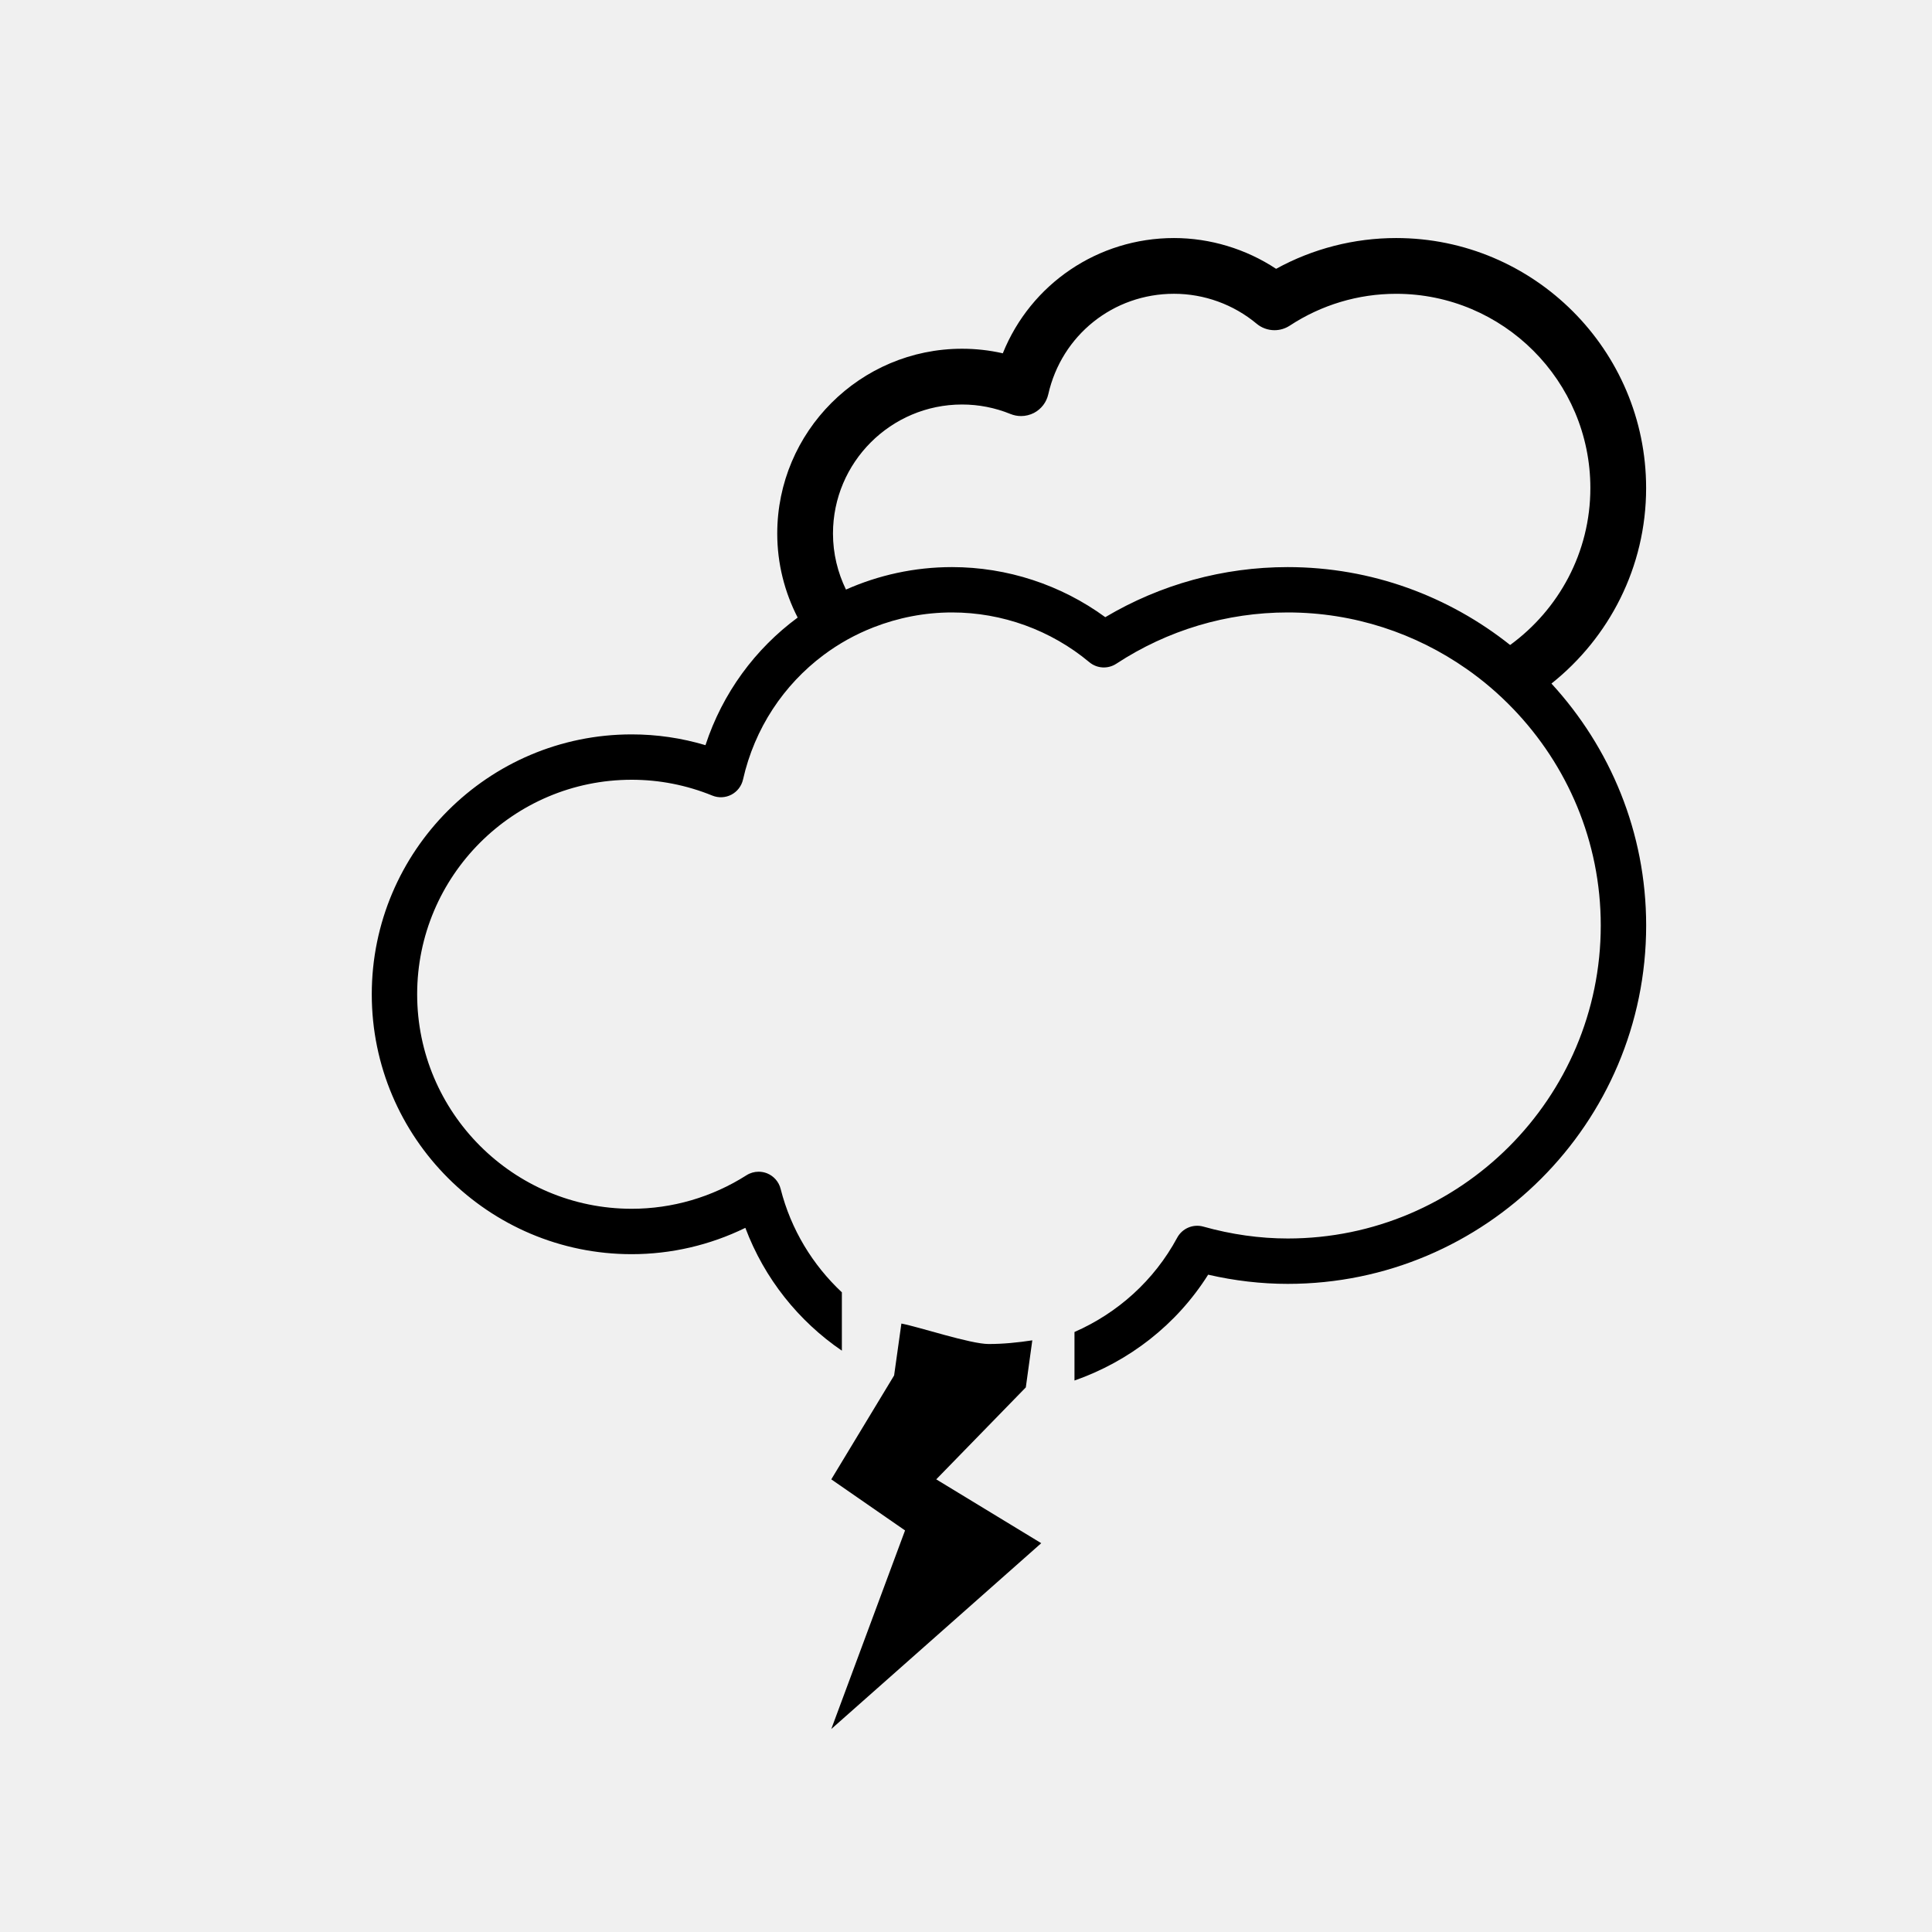
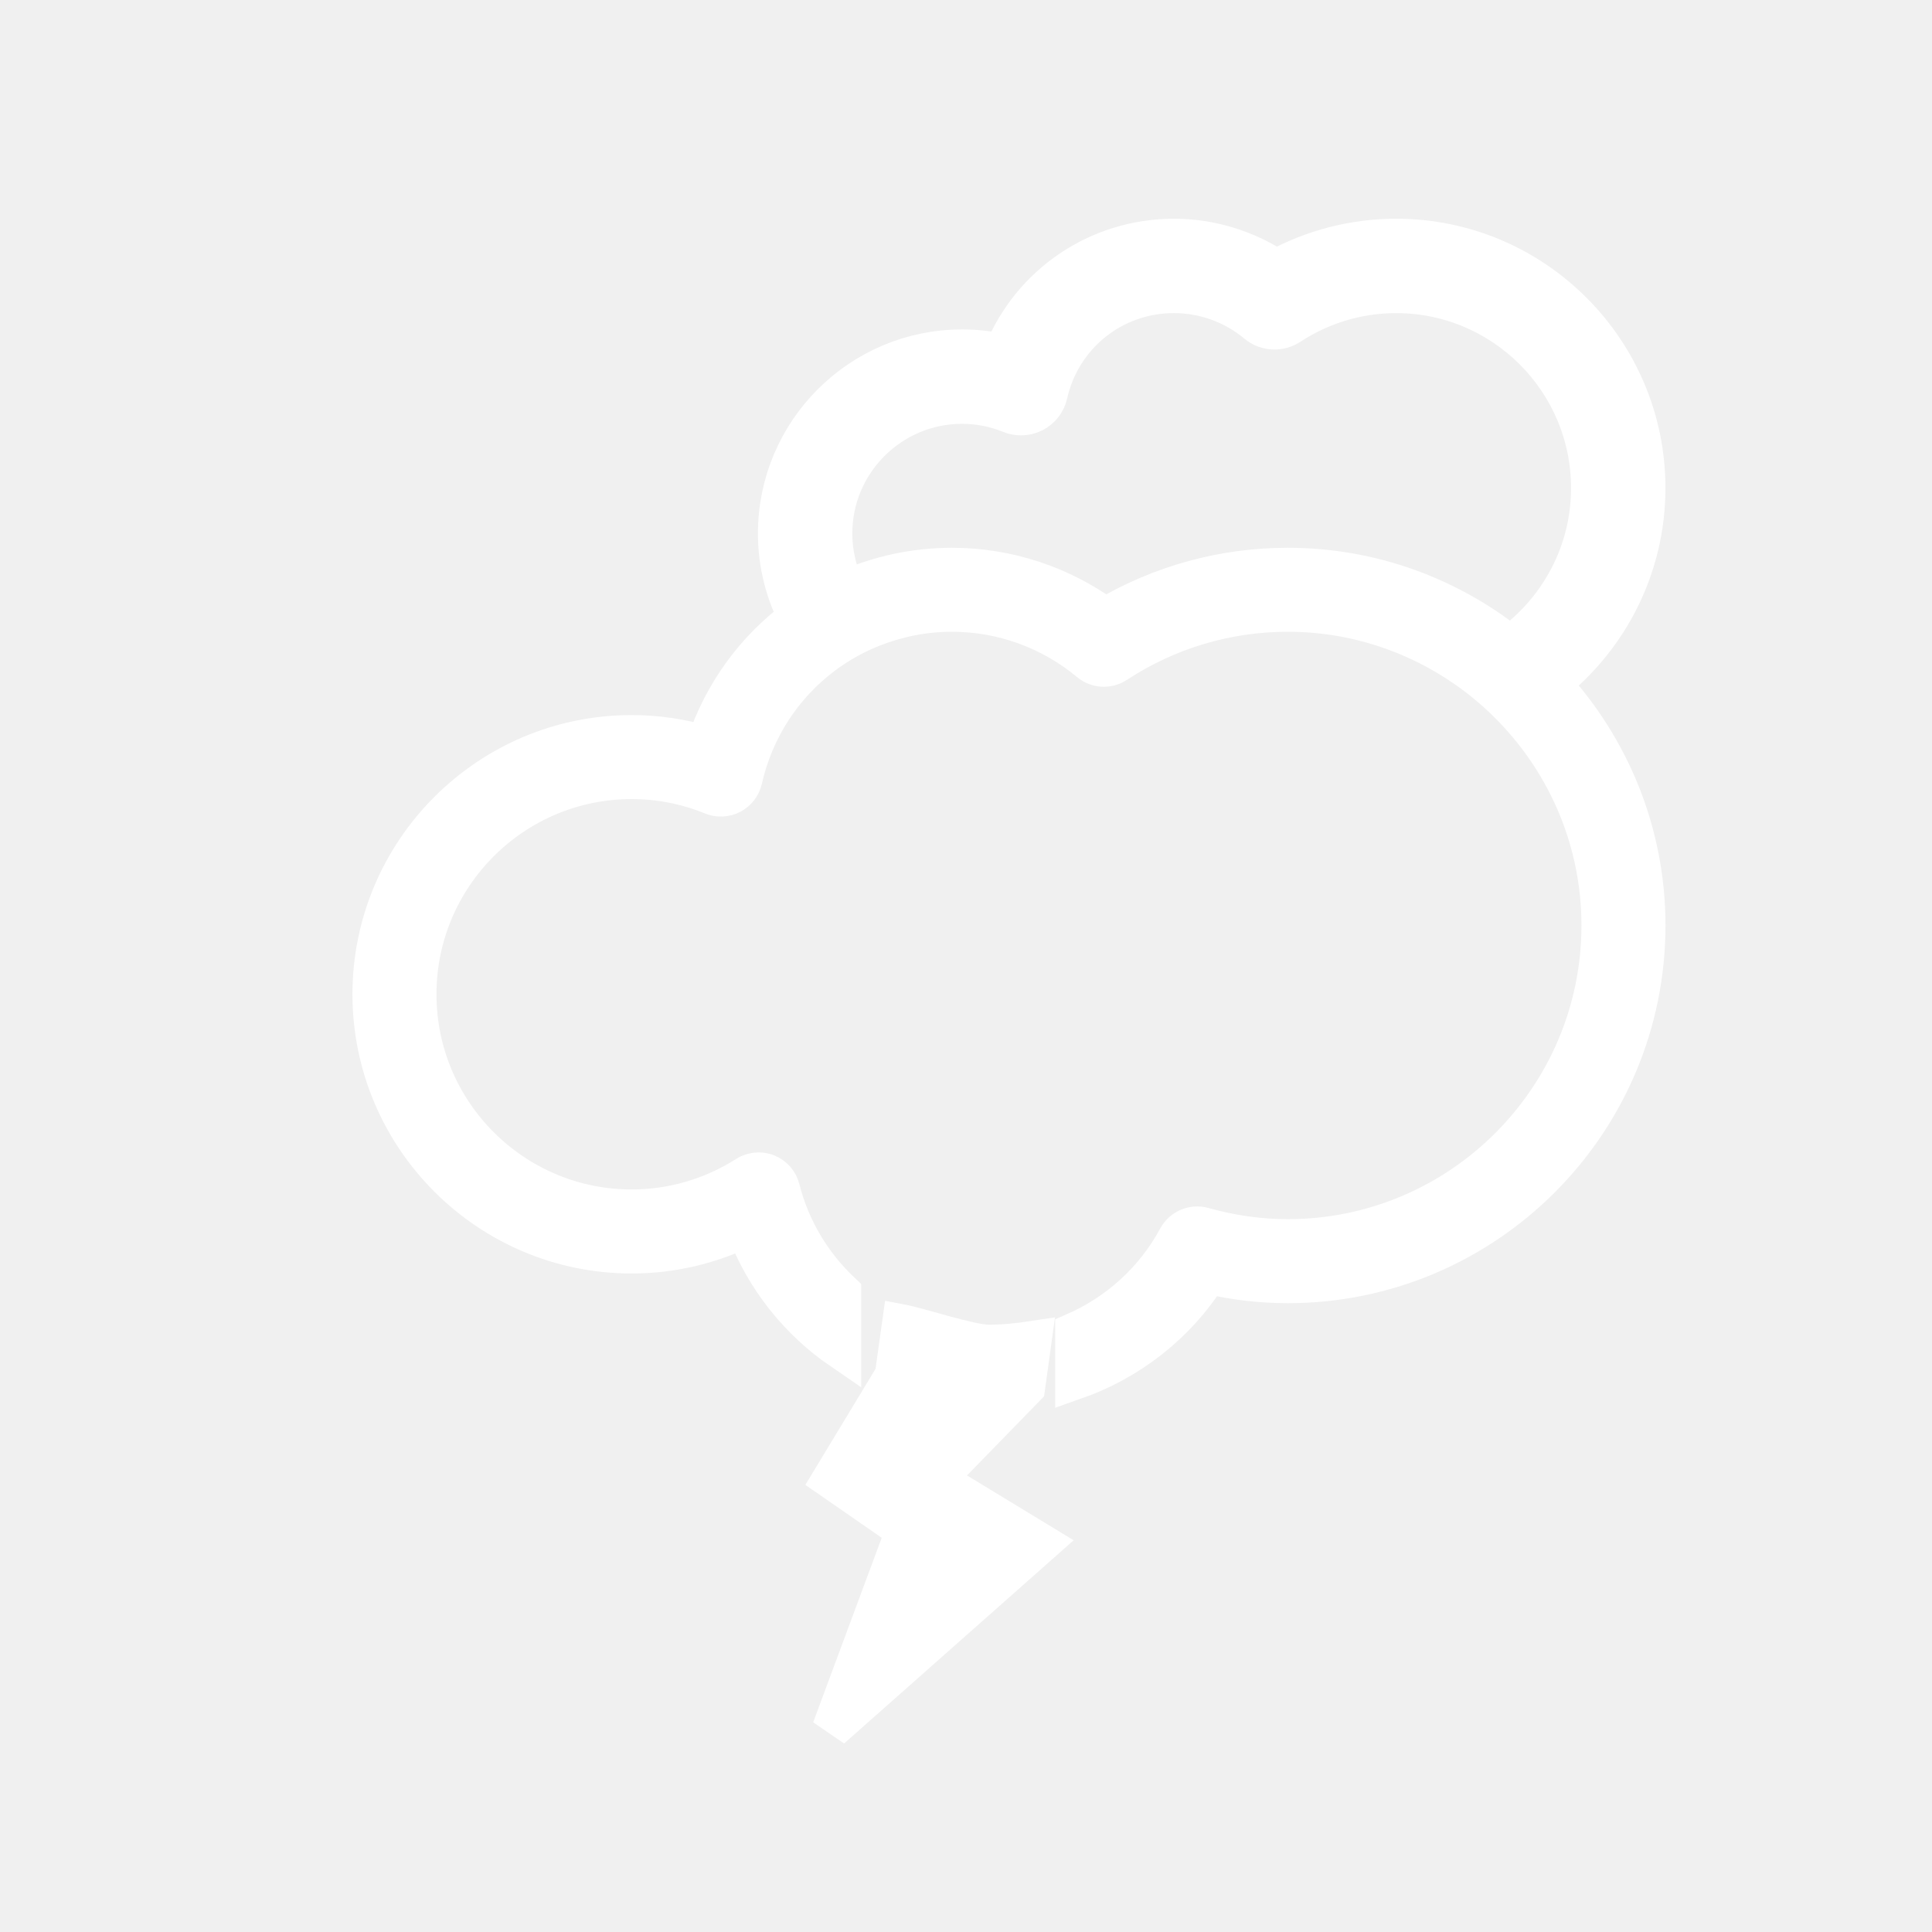
<svg xmlns="http://www.w3.org/2000/svg" version="1.1" id="Layer_1" x="0px" y="0px" width="100px" height="100px" viewBox="0 0 100 100" enable-background="new 0 0 100 100" xml:space="preserve">
-   <g>
+   <g fill="#ffffff" stroke-width="2" stroke="#ffffff">
    <path d="M85.203,25.261c0-7.135-5.805-12.94-12.939-12.94c-2.173,0-4.313,0.549-6.213,1.593c-1.559-1.03-3.418-1.593-5.285-1.593   c-3.93,0-7.415,2.373-8.861,5.966c-0.691-0.158-1.398-0.236-2.109-0.236c-5.275,0-9.566,4.291-9.566,9.565   c0,1.567,0.387,3.043,1.057,4.349c-2.191,1.615-3.883,3.895-4.772,6.605c-1.24-0.371-2.521-0.558-3.82-0.558   c-7.417,0-13.452,6.035-13.452,13.452c0,7.418,6.035,13.452,13.452,13.452c2.045,0,4.053-0.468,5.884-1.363   c0.989,2.632,2.758,4.829,4.996,6.358v-3.02c-1.505-1.412-2.635-3.242-3.17-5.356c-0.092-0.366-0.354-0.664-0.704-0.805   c-0.14-0.055-0.287-0.082-0.435-0.082c-0.22,0-0.439,0.062-0.63,0.184c-1.786,1.136-3.841,1.734-5.941,1.734   c-6.122,0-11.103-4.98-11.103-11.103s4.98-11.103,11.103-11.103c1.434,0,2.837,0.276,4.175,0.819   c0.318,0.13,0.68,0.113,0.986-0.046c0.305-0.161,0.525-0.446,0.602-0.783c0.602-2.666,2.112-4.902,4.158-6.437   c0.795-0.596,1.669-1.082,2.604-1.446c1.262-0.491,2.628-0.767,4.058-0.767c2.592,0,5.115,0.914,7.106,2.575   c0.397,0.332,0.964,0.363,1.397,0.079c2.646-1.736,5.714-2.654,8.872-2.654c3.439,0,6.626,1.085,9.251,2.92   c0.873,0.608,1.68,1.302,2.414,2.066c2.803,2.914,4.537,6.863,4.537,11.216c0,8.933-7.268,16.202-16.202,16.202   c-1.444,0-2.915-0.207-4.369-0.615c-0.53-0.148-1.091,0.091-1.352,0.573c-1.198,2.224-3.09,3.905-5.317,4.882v2.512   c2.825-0.989,5.282-2.883,6.919-5.479c1.372,0.316,2.754,0.476,4.119,0.476c10.229,0,18.552-8.321,18.552-18.551   c0-4.829-1.869-9.218-4.902-12.521C83.283,33.01,85.203,29.358,85.203,25.261z M66.651,29.353c-3.335,0-6.581,0.894-9.442,2.592   c-2.295-1.678-5.08-2.592-7.934-2.592c-1.949,0-3.807,0.418-5.488,1.163c-0.426-0.879-0.672-1.859-0.672-2.9   c0-3.682,2.996-6.679,6.68-6.679c0.861,0,1.707,0.165,2.51,0.492c0.174,0.07,0.357,0.106,0.545,0.106   c0.232,0,0.463-0.057,0.668-0.162c0.376-0.198,0.646-0.548,0.74-0.962c0.691-3.065,3.368-5.205,6.508-5.205   c1.559,0,3.078,0.55,4.275,1.548c0.259,0.218,0.588,0.337,0.926,0.337c0.281,0,0.554-0.082,0.791-0.236   c1.643-1.078,3.547-1.648,5.506-1.648c5.543,0,10.053,4.51,10.053,10.055c0,3.338-1.643,6.292-4.153,8.123   C74.996,30.867,71,29.353,66.651,29.353z" />
    <path d="M53.096,71.811l0.336-2.435c-0.742,0.112-1.493,0.19-2.26,0.19c-0.945,0-3.609-0.888-4.516-1.059l-0.377,2.686   l-3.252,5.378l3.818,2.644l-3.818,10.279l10.867-9.619l-5.434-3.304L53.096,71.811z" />
  </g>
</svg>
